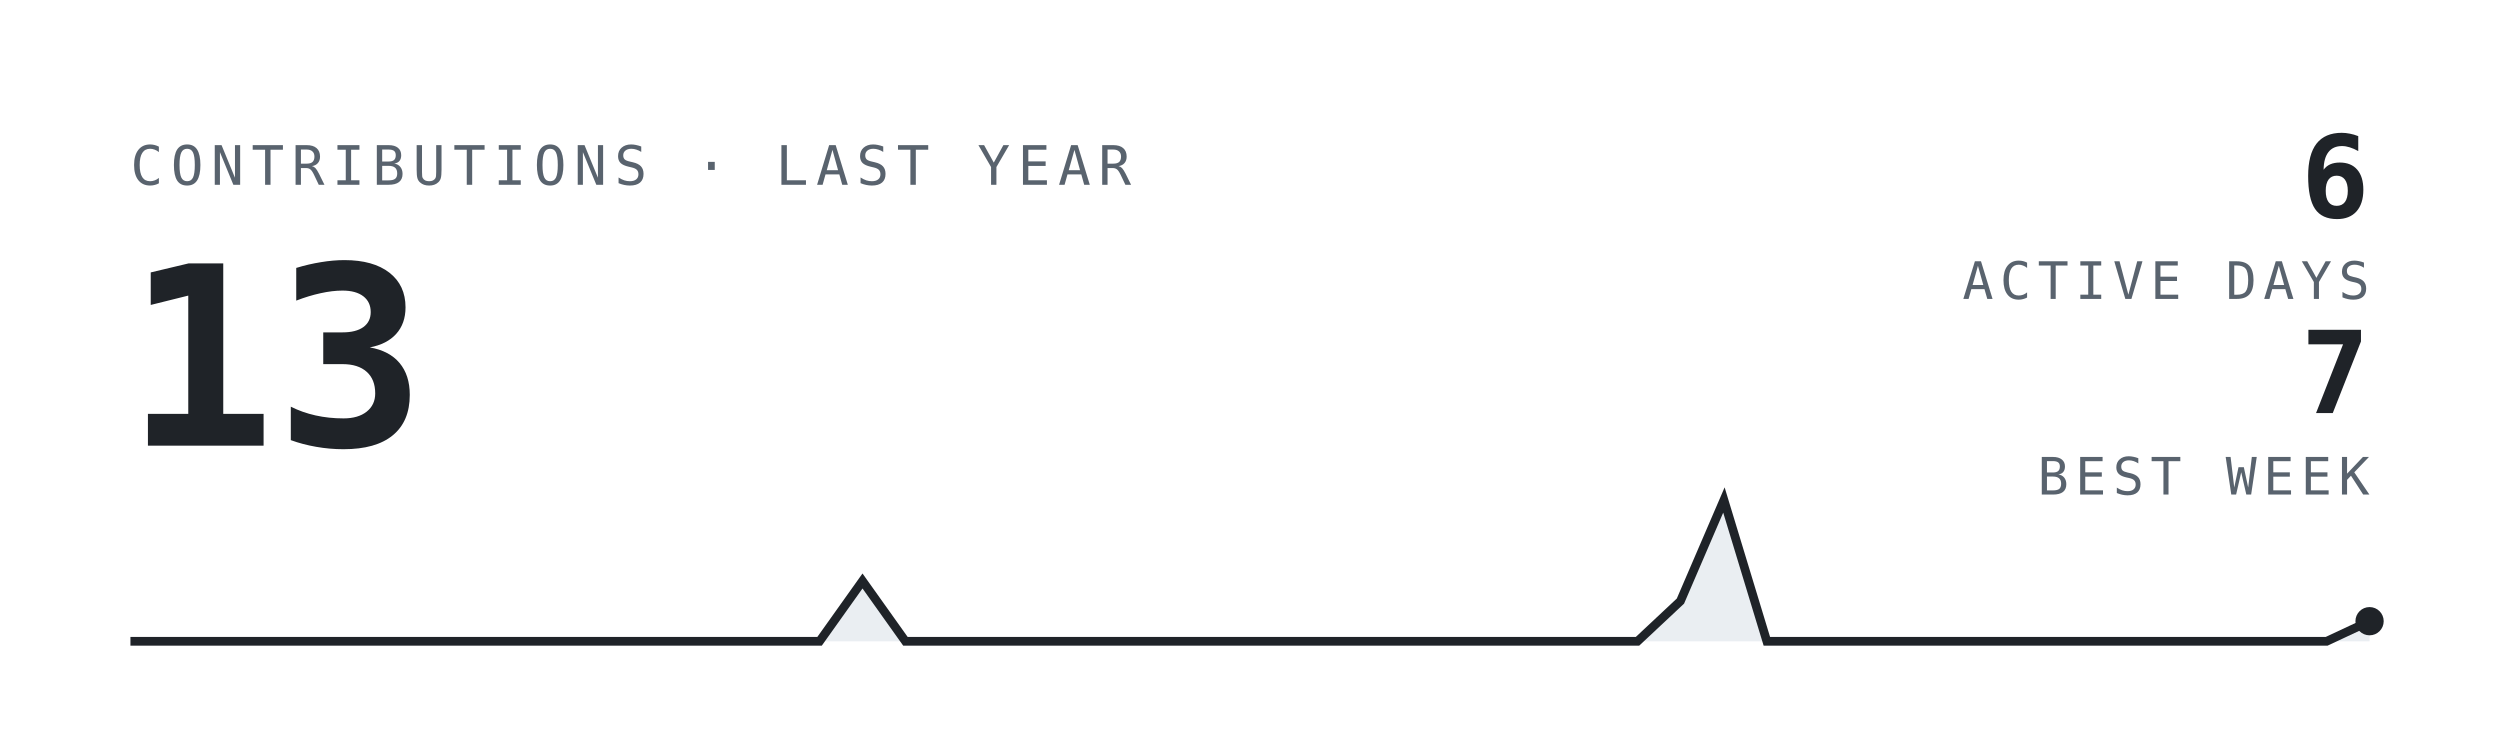
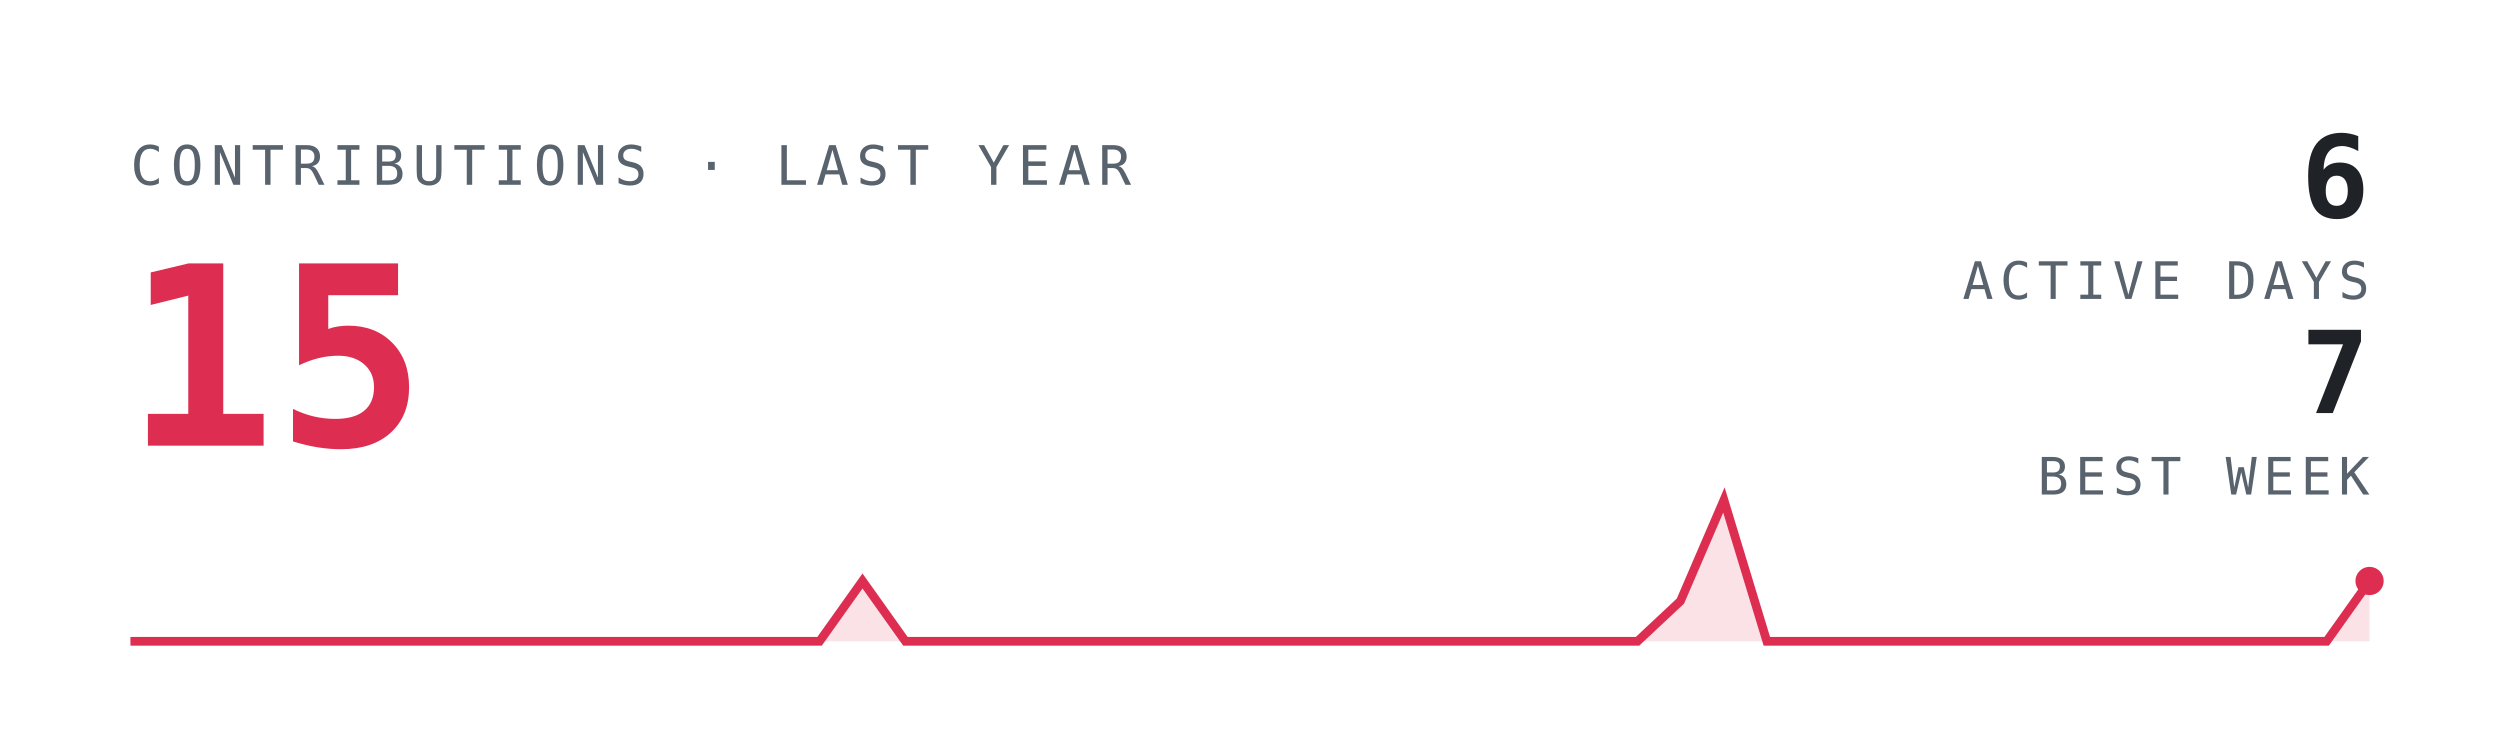
<svg xmlns="http://www.w3.org/2000/svg" viewBox="0 0 460 138" width="460" font-family="'JetBrains Mono', ui-monospace, SFMono-Regular, monospace">
  <style>
-   .s{fill:#1f2328}  .m{fill:#59636e}  .t{fill:#d0d7de}
-   .stk{stroke:#1f2328}  .trk{fill:#eaeef2}
+   .s{fill:#1f2328}  .m{fill:#59636e}  .t{fill:#d0d7de}  .a{fill:#dd2d51}
+   .stk{stroke:#dd2d51}  .trk{fill:#eaeef2}  .ar{fill:#dd2d51;fill-opacity:.14}
  @media(prefers-color-scheme:dark){
-     .s{fill:#e6edf3} .m{fill:#7d8590} .t{fill:#30363d}
-     .stk{stroke:#e6edf3} .trk{fill:#21262d}
+     .s{fill:#f0f6fc} .m{fill:#9198a1} .t{fill:#30363d} .a{fill:#e04060}
+     .stk{stroke:#e04060} .trk{fill:#21262d} .ar{fill:#e04060;fill-opacity:.18}
  }
</style>
  <rect fill="none" width="460" height="138" />
  <text class="m" x="24" y="34" font-size="10" letter-spacing="1.4">CONTRIBUTIONS · LAST YEAR</text>
-   <text class="s" x="23" y="82" font-size="46" font-weight="700">13</text>
+   <text class="a" x="23" y="82" font-size="46" font-weight="700">15</text>
  <text class="s" x="436" y="40" font-size="21" font-weight="700" text-anchor="end">6</text>
  <text class="m" x="436" y="55" font-size="9.5" letter-spacing="1.2" text-anchor="end">ACTIVE DAYS</text>
  <text class="s" x="436" y="76" font-size="21" font-weight="700" text-anchor="end">7</text>
  <text class="m" x="436" y="91" font-size="9.5" letter-spacing="1.2" text-anchor="end">BEST WEEK</text>
-   <path class="trk" d="M24.0,118 L24.0,118.0 L31.9,118.0 L39.8,118.0 L47.8,118.0 L55.7,118.0 L63.6,118.0 L71.5,118.0 L79.5,118.0 L87.4,118.0 L95.3,118.0 L103.2,118.0 L111.2,118.0 L119.1,118.0 L127.0,118.0 L134.9,118.0 L142.8,118.0 L150.8,118.0 L158.7,106.9 L166.6,118.0 L174.5,118.0 L182.5,118.0 L190.4,118.0 L198.3,118.0 L206.2,118.0 L214.2,118.0 L222.1,118.0 L230.0,118.0 L237.9,118.0 L245.8,118.0 L253.8,118.0 L261.7,118.0 L269.6,118.0 L277.5,118.0 L285.5,118.0 L293.4,118.0 L301.3,118.0 L309.2,110.6 L317.2,92.0 L325.1,118.0 L333.0,118.0 L340.9,118.0 L348.8,118.0 L356.8,118.0 L364.7,118.0 L372.6,118.0 L380.5,118.0 L388.5,118.0 L396.4,118.0 L404.3,118.0 L412.2,118.0 L420.2,118.0 L428.1,118.0 L436.0,114.3 L436.0,118 Z" />
-   <polyline class="stk" fill="none" stroke-width="1.6" points="24.0,118.0 31.9,118.0 39.8,118.0 47.8,118.0 55.7,118.0 63.6,118.0 71.5,118.0 79.5,118.0 87.4,118.0 95.3,118.0 103.2,118.0 111.2,118.0 119.1,118.0 127.0,118.0 134.9,118.0 142.8,118.0 150.8,118.0 158.7,106.9 166.6,118.0 174.5,118.0 182.5,118.0 190.4,118.0 198.3,118.0 206.2,118.0 214.2,118.0 222.1,118.0 230.0,118.0 237.9,118.0 245.8,118.0 253.8,118.0 261.7,118.0 269.6,118.0 277.5,118.0 285.5,118.0 293.4,118.0 301.3,118.0 309.2,110.6 317.2,92.0 325.1,118.0 333.0,118.0 340.9,118.0 348.8,118.0 356.8,118.0 364.7,118.0 372.6,118.0 380.5,118.0 388.5,118.0 396.4,118.0 404.3,118.0 412.2,118.0 420.2,118.0 428.1,118.0 436.0,114.3" />
-   <circle class="s" cx="436.0" cy="114.3" r="2.6" />
+   <path class="ar" d="M24.0,118 L24.0,118.0 L31.9,118.0 L39.8,118.0 L47.8,118.0 L55.7,118.0 L63.6,118.0 L71.5,118.0 L79.5,118.0 L87.4,118.0 L95.3,118.0 L103.2,118.0 L111.2,118.0 L119.1,118.0 L127.0,118.0 L134.9,118.0 L142.8,118.0 L150.8,118.0 L158.7,106.9 L166.6,118.0 L174.5,118.0 L182.5,118.0 L190.4,118.0 L198.3,118.0 L206.2,118.0 L214.2,118.0 L222.1,118.0 L230.0,118.0 L237.9,118.0 L245.8,118.0 L253.8,118.0 L261.7,118.0 L269.6,118.0 L277.5,118.0 L285.5,118.0 L293.4,118.0 L301.3,118.0 L309.2,110.6 L317.2,92.0 L325.1,118.0 L333.0,118.0 L340.9,118.0 L348.8,118.0 L356.8,118.0 L364.7,118.0 L372.6,118.0 L380.5,118.0 L388.5,118.0 L396.4,118.0 L404.3,118.0 L412.2,118.0 L420.2,118.0 L428.1,118.0 L436.0,106.9 L436.0,118 Z" />
+   <polyline class="stk" fill="none" stroke-width="1.6" points="24.0,118.0 31.9,118.0 39.8,118.0 47.8,118.0 55.7,118.0 63.6,118.0 71.5,118.0 79.5,118.0 87.4,118.0 95.3,118.0 103.2,118.0 111.2,118.0 119.1,118.0 127.0,118.0 134.9,118.0 142.8,118.0 150.8,118.0 158.7,106.9 166.6,118.0 174.5,118.0 182.5,118.0 190.4,118.0 198.3,118.0 206.2,118.0 214.2,118.0 222.1,118.0 230.0,118.0 237.9,118.0 245.8,118.0 253.8,118.0 261.7,118.0 269.6,118.0 277.5,118.0 285.5,118.0 293.4,118.0 301.3,118.0 309.2,110.6 317.2,92.0 325.1,118.0 333.0,118.0 340.9,118.0 348.8,118.0 356.8,118.0 364.7,118.0 372.6,118.0 380.5,118.0 388.5,118.0 396.4,118.0 404.3,118.0 412.2,118.0 420.2,118.0 428.1,118.0 436.0,106.9" />
+   <circle class="a" cx="436.0" cy="106.9" r="2.6" />
</svg>
